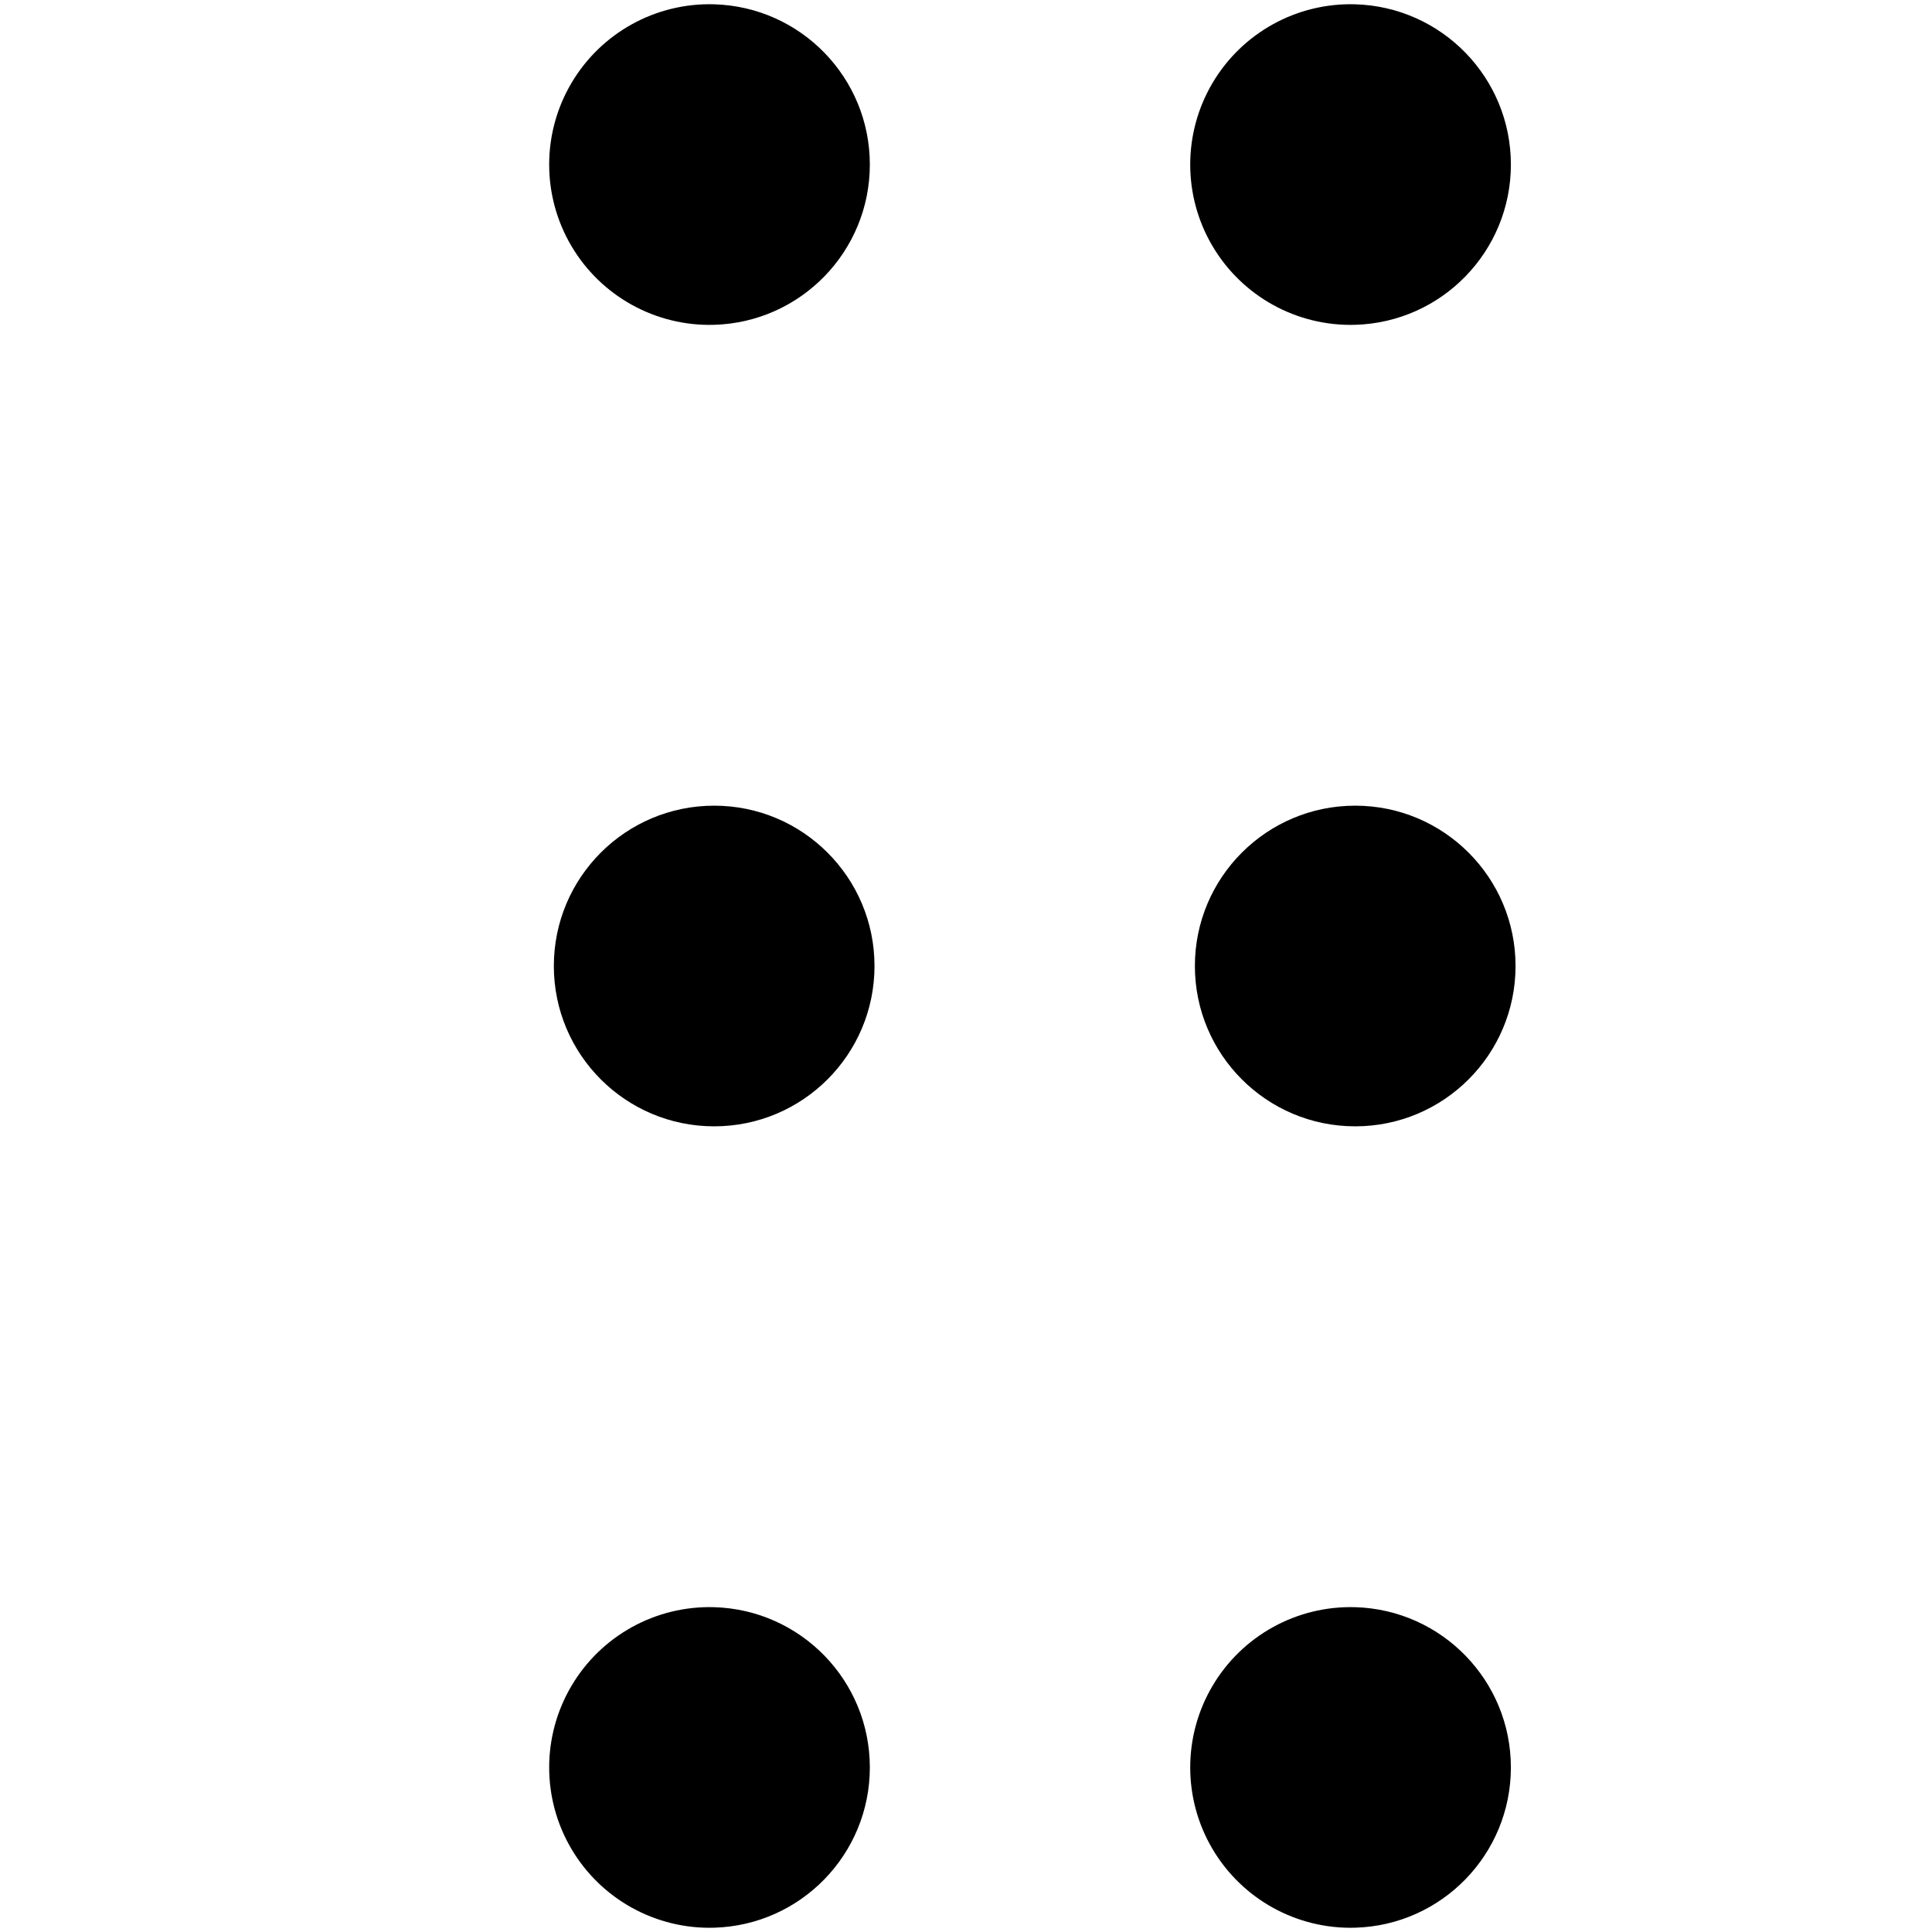
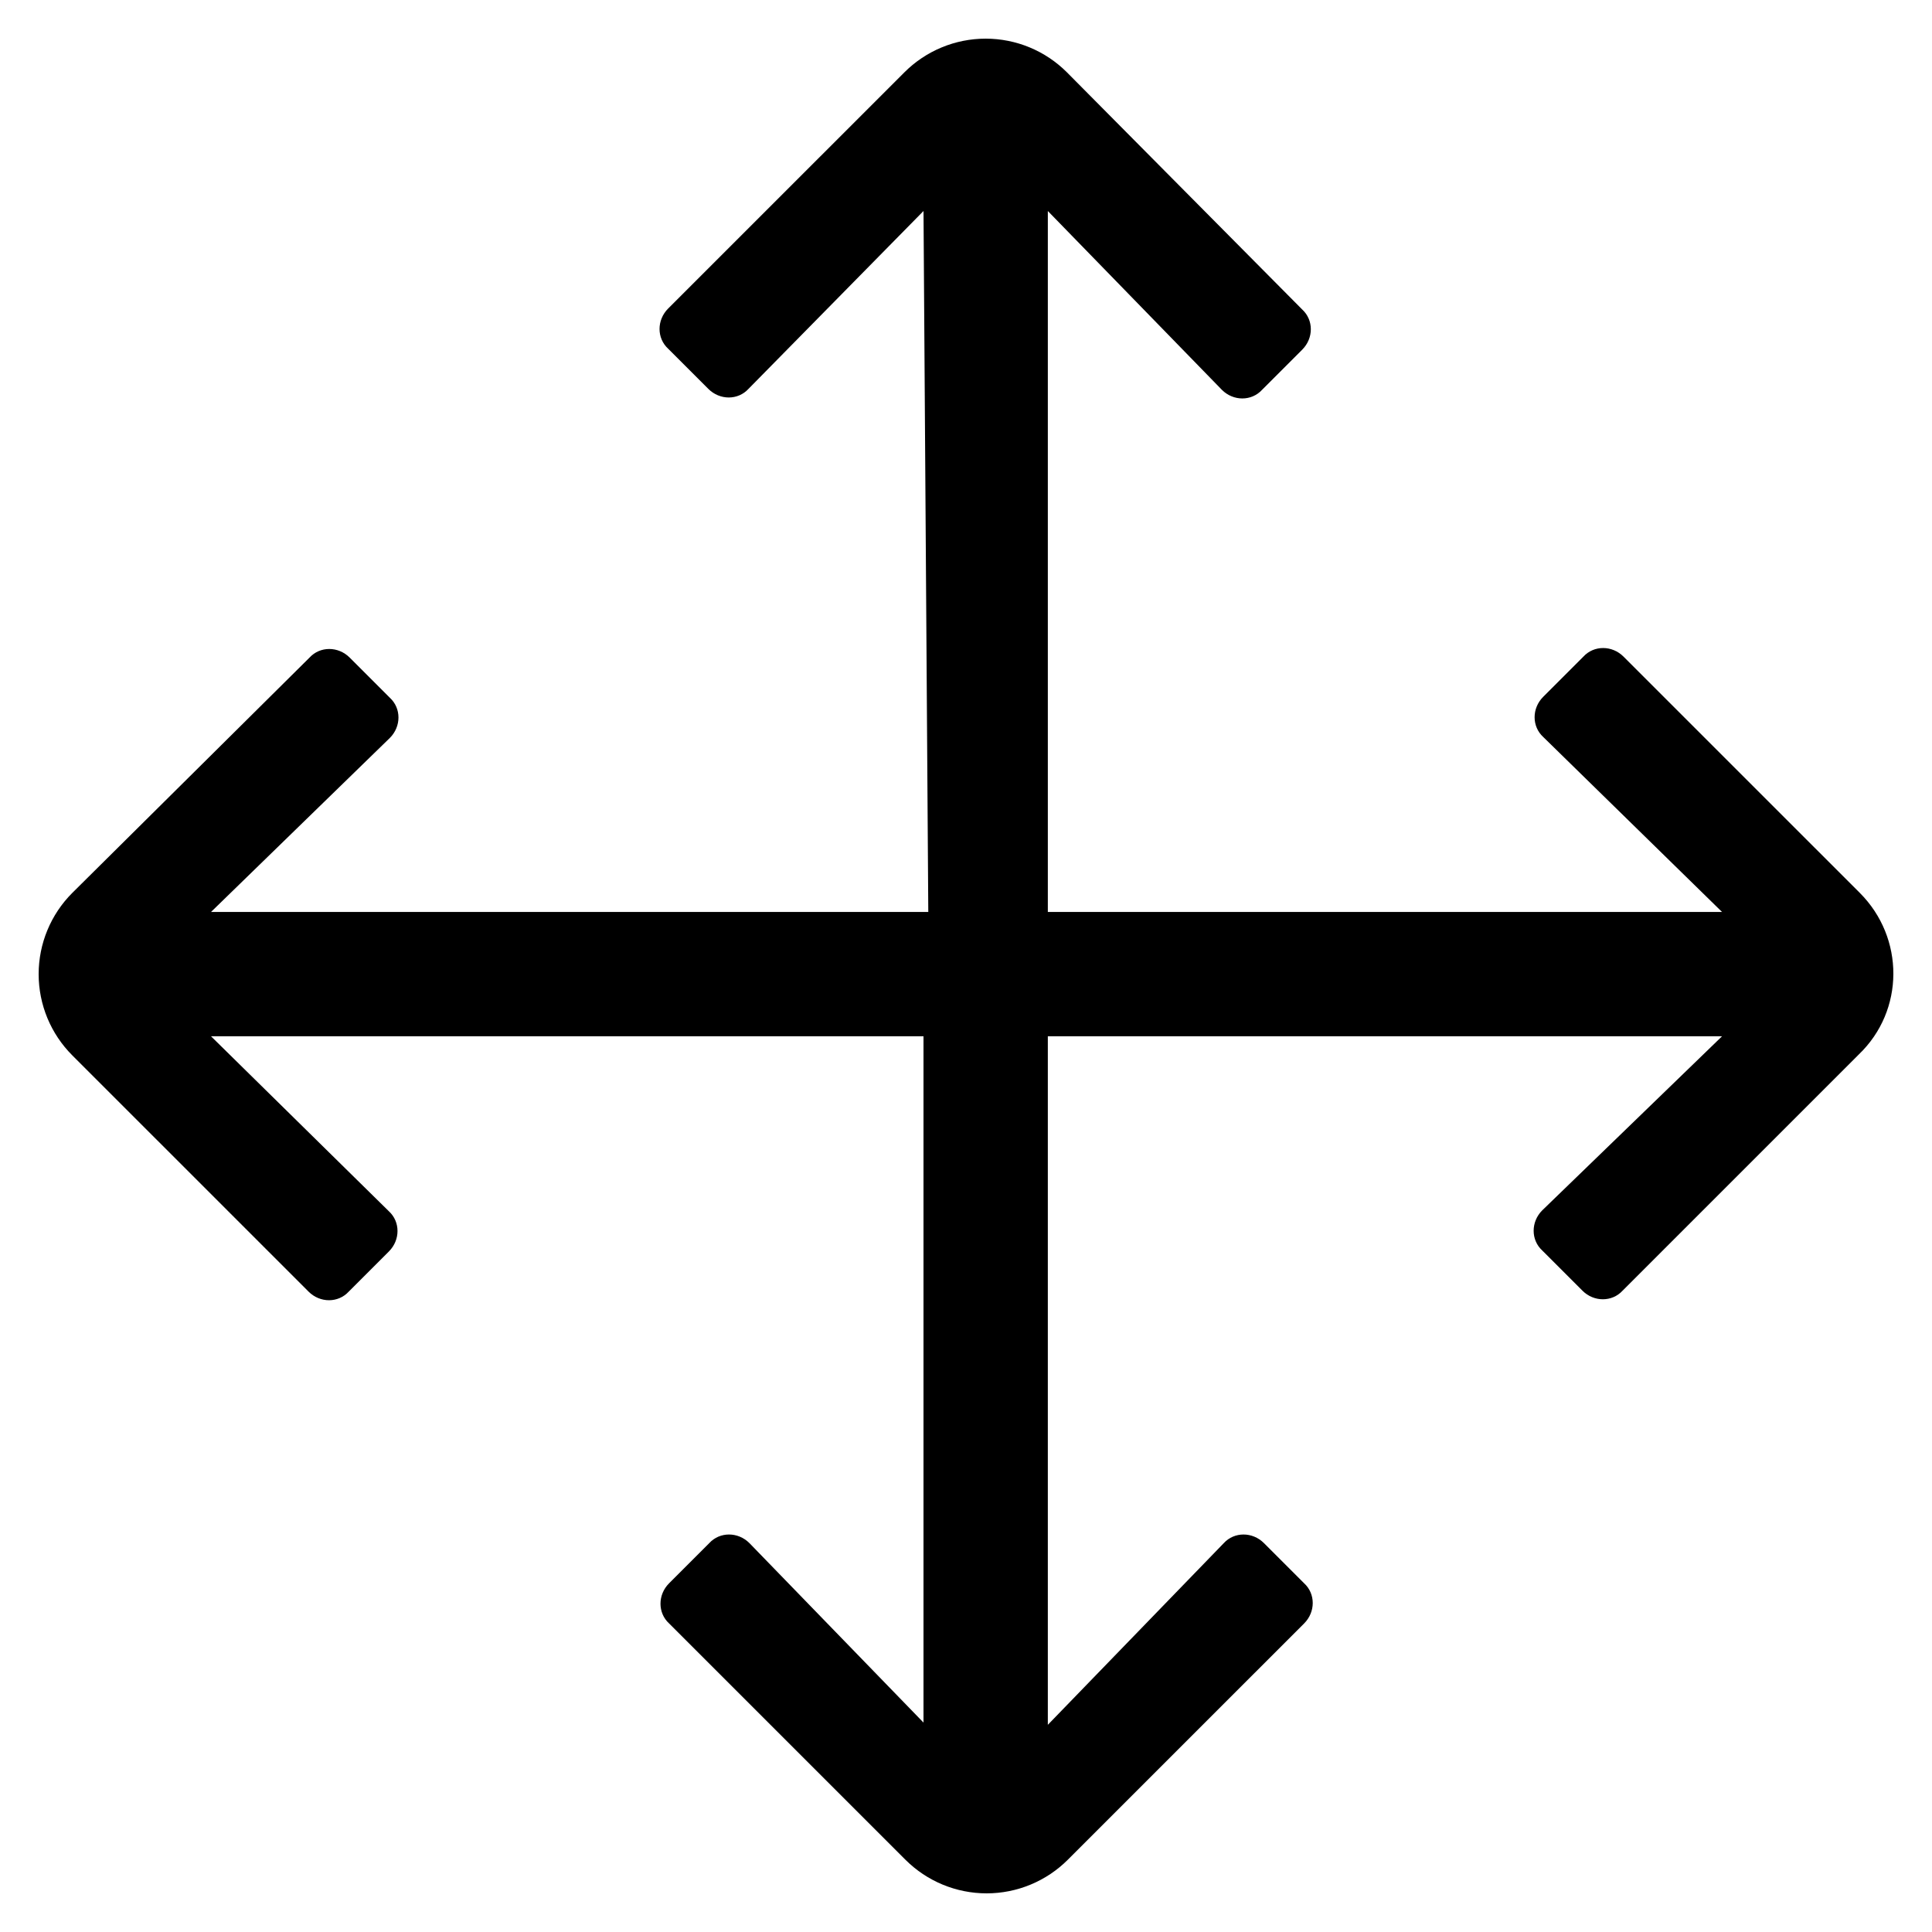
<svg xmlns="http://www.w3.org/2000/svg" viewBox="0 0 1024 1024">
-   <path d="M378.525 851.841a84.978 84.978 0 1 0 0 169.884 84.978 84.978 0 0 0 0-169.884z m0-424.819a84.978 84.978 0 1 0 0 169.957 84.978 84.978 0 0 0 0-169.957z m0-424.746a84.978 84.978 0 1 0 0 169.884 84.978 84.978 0 0 0 0-169.884z m339.768 849.565a84.978 84.978 0 1 0 0 169.884 84.978 84.978 0 0 0 0-169.884z m0-424.819a84.978 84.978 0 1 0 0 169.957 84.978 84.978 0 0 0 0-169.957z m0-424.746a84.978 84.978 0 1 0 0 169.884 84.978 84.978 0 0 0 0-169.884z" />
+   <path d="M985.718 473.226l-125.204-125.194c-6.083-6.083-15.713-6.083-21.289 0l-21.289 21.289c-6.083 6.083-6.083 15.713 0 21.289l94.787 92.754h-357.35V111.841l92.252 94.781c6.083 6.083 15.713 6.083 21.289 0l21.289-21.289c6.083-6.083 6.083-15.713 0-21.289L565.509 38.349a60.887 60.887 0 0 0-86.17 0L354.135 163.533c-6.083 6.083-6.083 15.718 0 21.289l21.289 21.289c6.083 6.083 15.718 6.083 21.289 0l92.764-94.275 2.534 371.523H111.846L206.633 391.117c6.083-6.083 6.083-15.713 0-21.289L185.344 348.539c-6.083-6.083-15.713-6.083-21.289 0L38.349 473.226a60.877 60.877 0 0 0 0 86.164l125.199 125.194c6.083 6.083 15.713 6.083 21.289 0l21.289-21.289c6.083-6.083 6.083-15.713 0-21.289l-94.28-92.754H489.472v363.745l-92.257-95.114c-6.083-6.083-15.713-6.083-21.289 0l-21.289 21.289c-6.083 6.083-6.083 15.713 0 21.289L479.846 985.651a60.882 60.882 0 0 0 86.17 0l125.199-125.189c6.083-6.083 6.083-15.713 0-21.289l-21.289-21.289c-6.083-6.083-15.713-6.083-21.289 0l-93.266 96.302v-364.933h357.35l-95.293 92.247c-6.083 6.083-6.083 15.713 0 21.289l21.289 21.289c6.083 6.083 15.713 6.083 21.289 0l125.199-125.194c24.335-23.316 24.335-61.834 0.512-85.658z" />
</svg>
